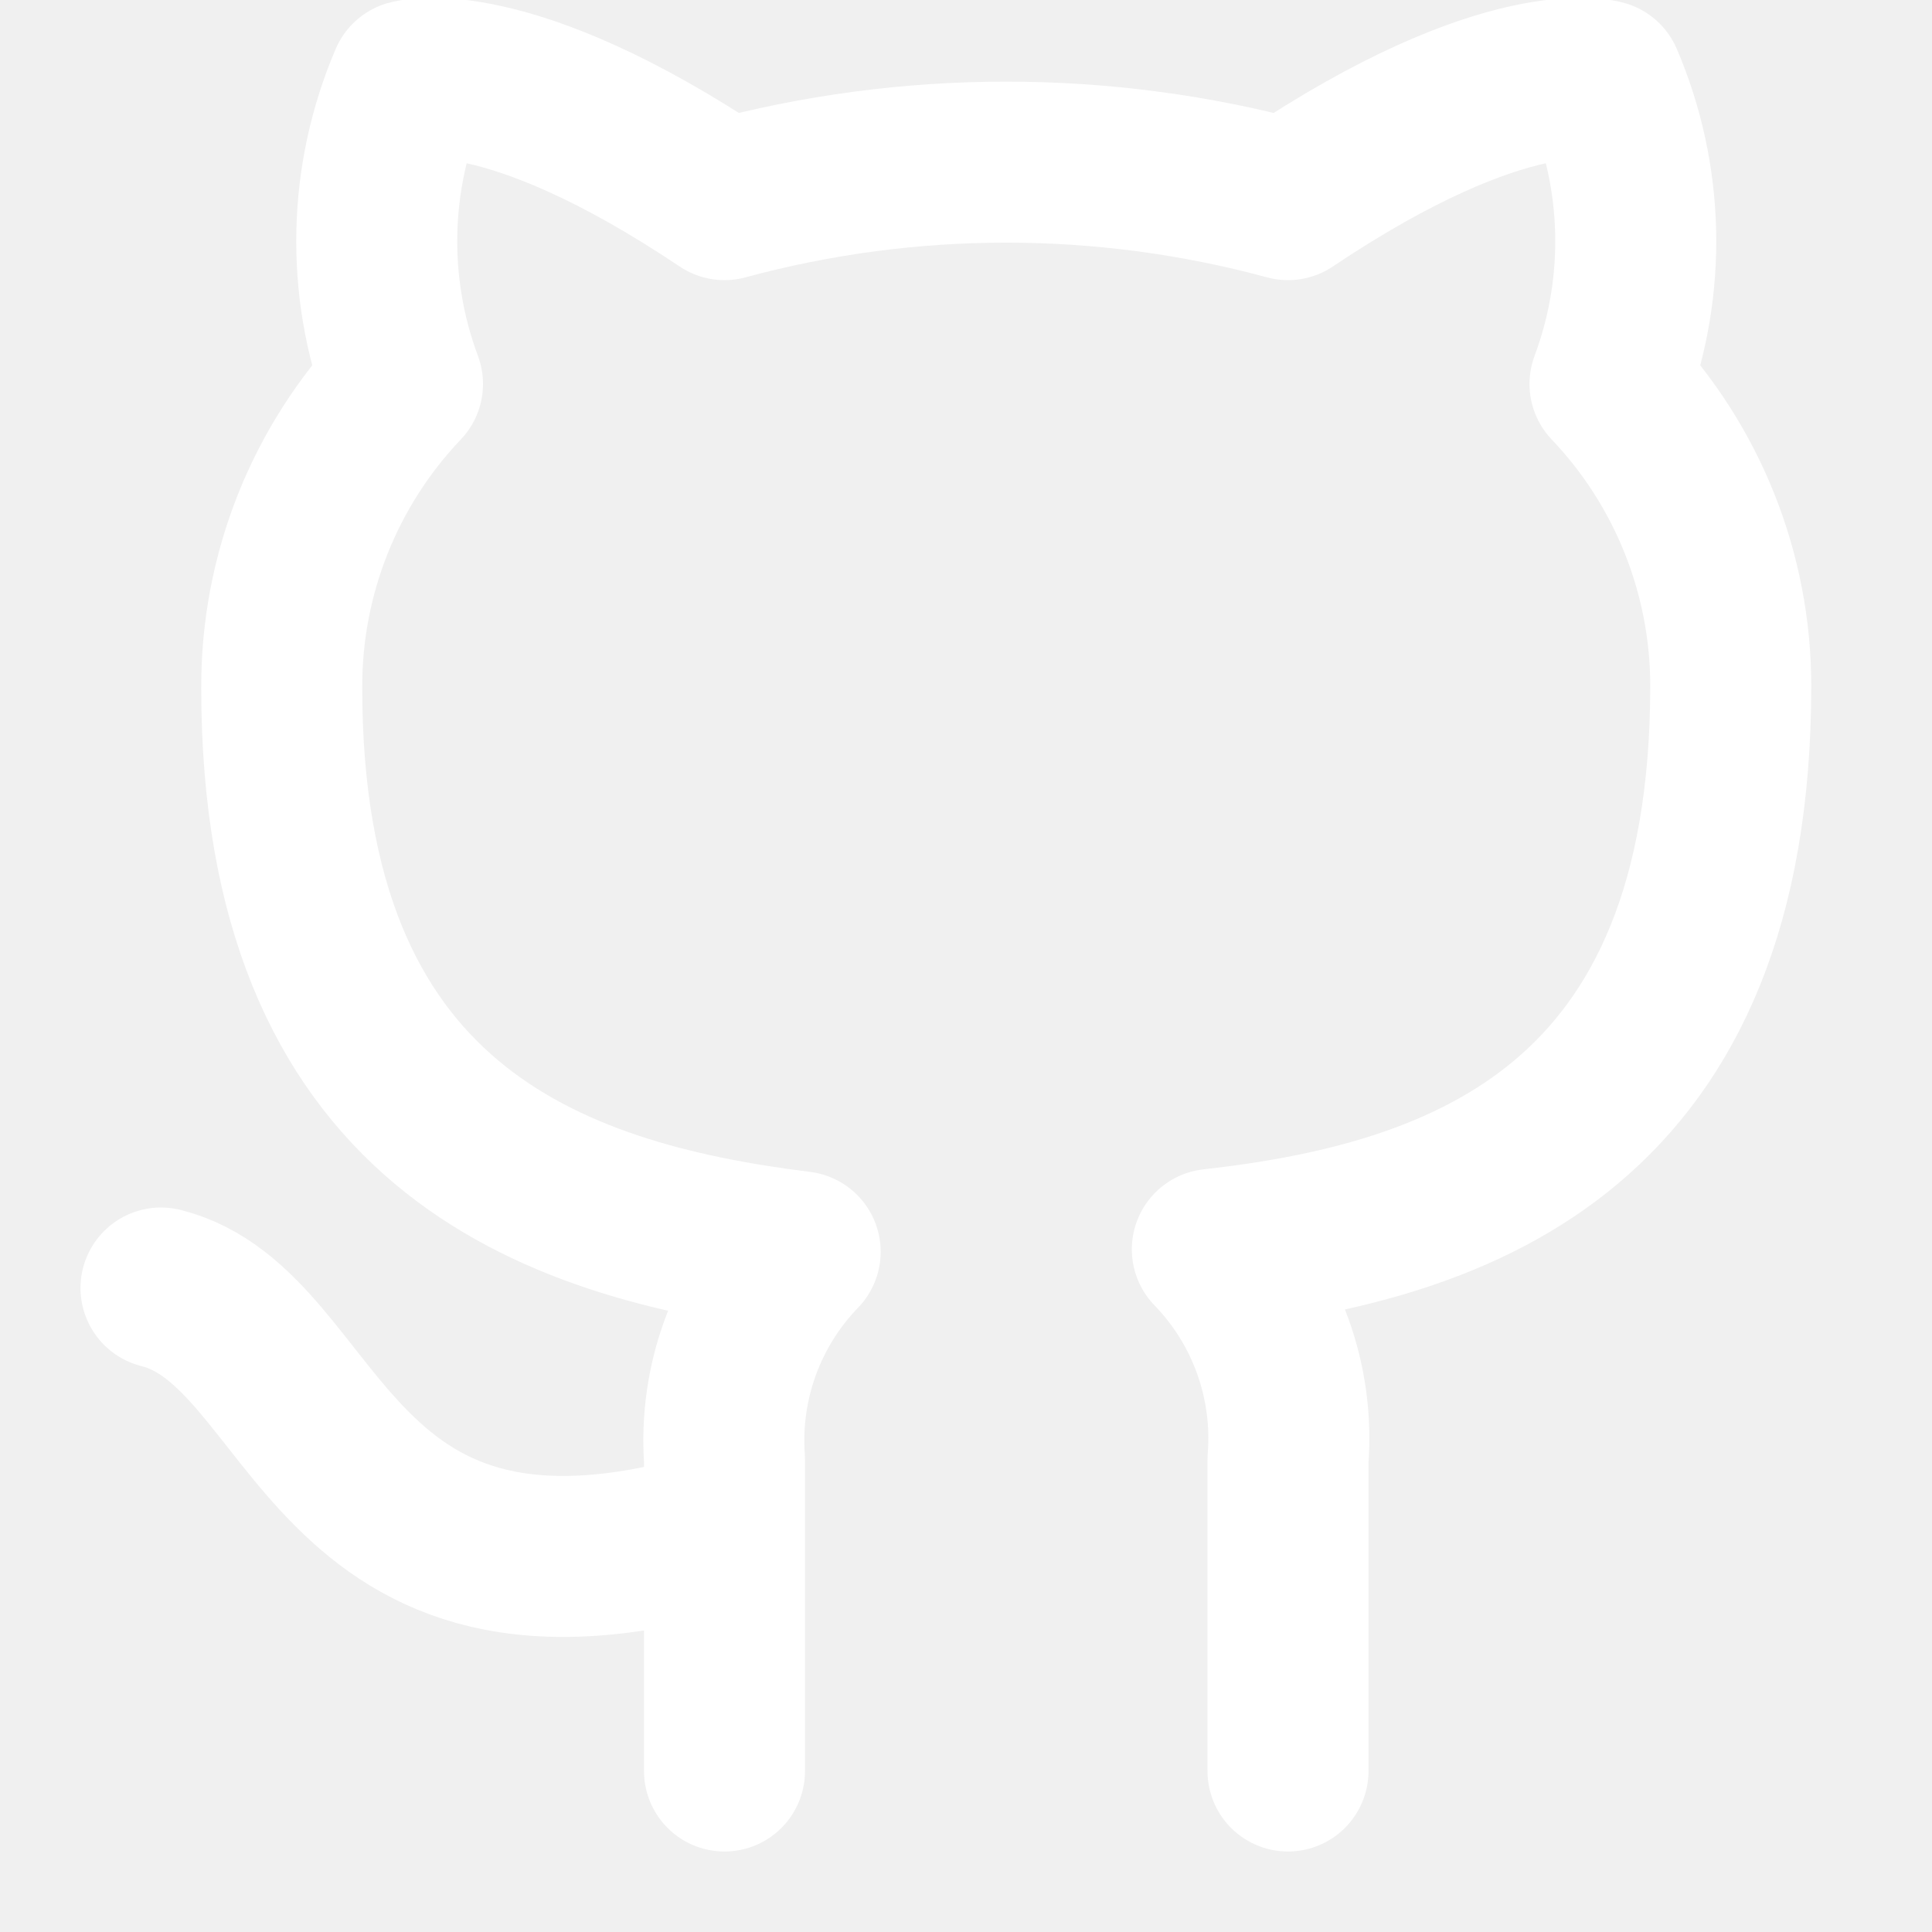
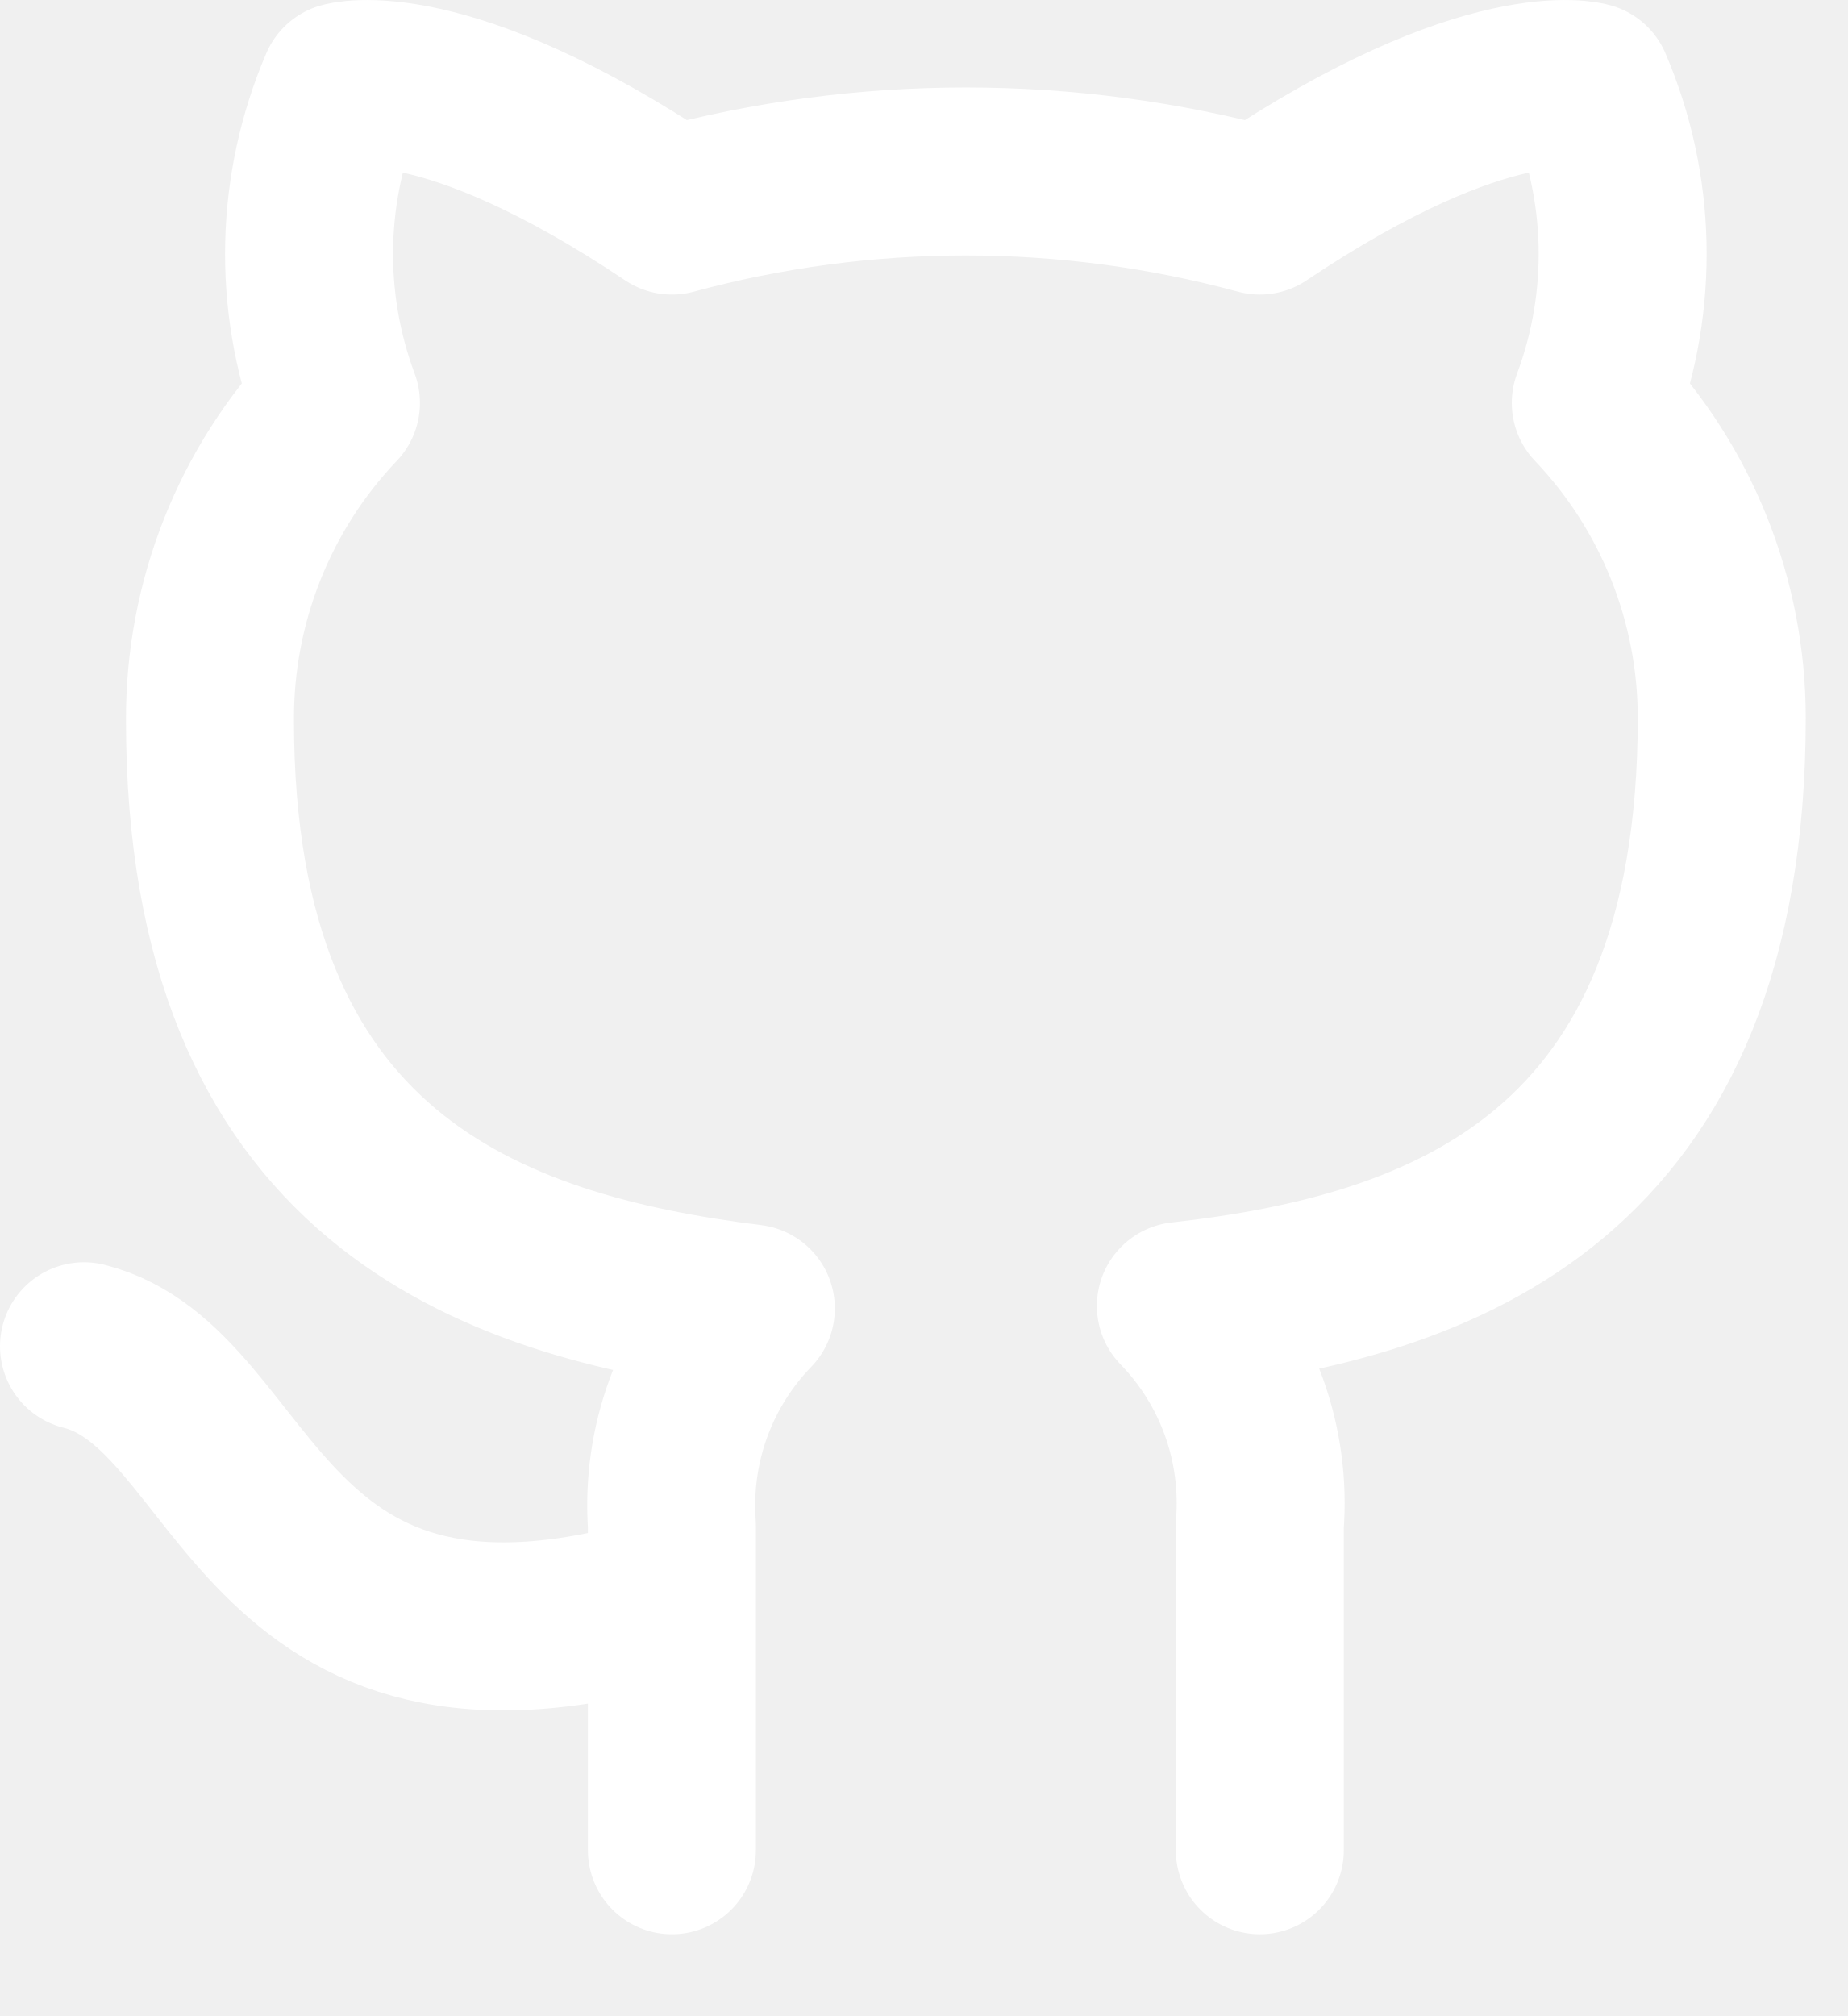
- <svg xmlns="http://www.w3.org/2000/svg" viewBox="0 0 24 24" fill="none" stroke="white" stroke-width="2" stroke-linecap="round" stroke-linejoin="round">
-   <path d="M9 19c-5 1.5-5-2.5-7-3m14 6v-3.87a3.37 3.37.0 00-.94-2.61c3.14-.35 6.44-1.54 6.44-7A5.44 5.44.0 0020 4.77 5.07 5.07.0 0019.91 1S18.73.65 16 2.48a13.38 13.38.0 00-7 0C6.27.65 5.09 1 5.09 1A5.07 5.07.0 005 4.77 5.44 5.44.0 003.5 8.55c0 5.42 3.3 6.61 6.44 7A3.37 3.37.0 009 18.13V22" />
+ <svg xmlns="http://www.w3.org/2000/svg" width="22" height="24" viewBox="0 0 22 24" fill="none">
+   <path d="M8 19.027C3 20.527 3 16.527 1 16.027M15 22.027V18.157C15.037 17.68 14.973 17.201 14.811 16.751C14.649 16.301 14.393 15.89 14.06 15.547C17.2 15.197 20.5 14.007 20.5 8.547C20.5 7.151 19.963 5.808 19 4.797C19.456 3.575 19.424 2.225 18.91 1.027C18.91 1.027 17.73 0.677 15 2.507C12.708 1.886 10.292 1.886 8 2.507C5.27 0.677 4.09 1.027 4.09 1.027C3.576 2.225 3.544 3.575 4 4.797C3.03 5.815 2.493 7.17 2.5 8.577C2.5 13.997 5.8 15.187 8.94 15.577C8.611 15.917 8.357 16.322 8.195 16.767C8.033 17.211 7.967 17.685 8 18.157V22.027" stroke="white" stroke-width="2" stroke-linecap="round" stroke-linejoin="round" />
</svg>
